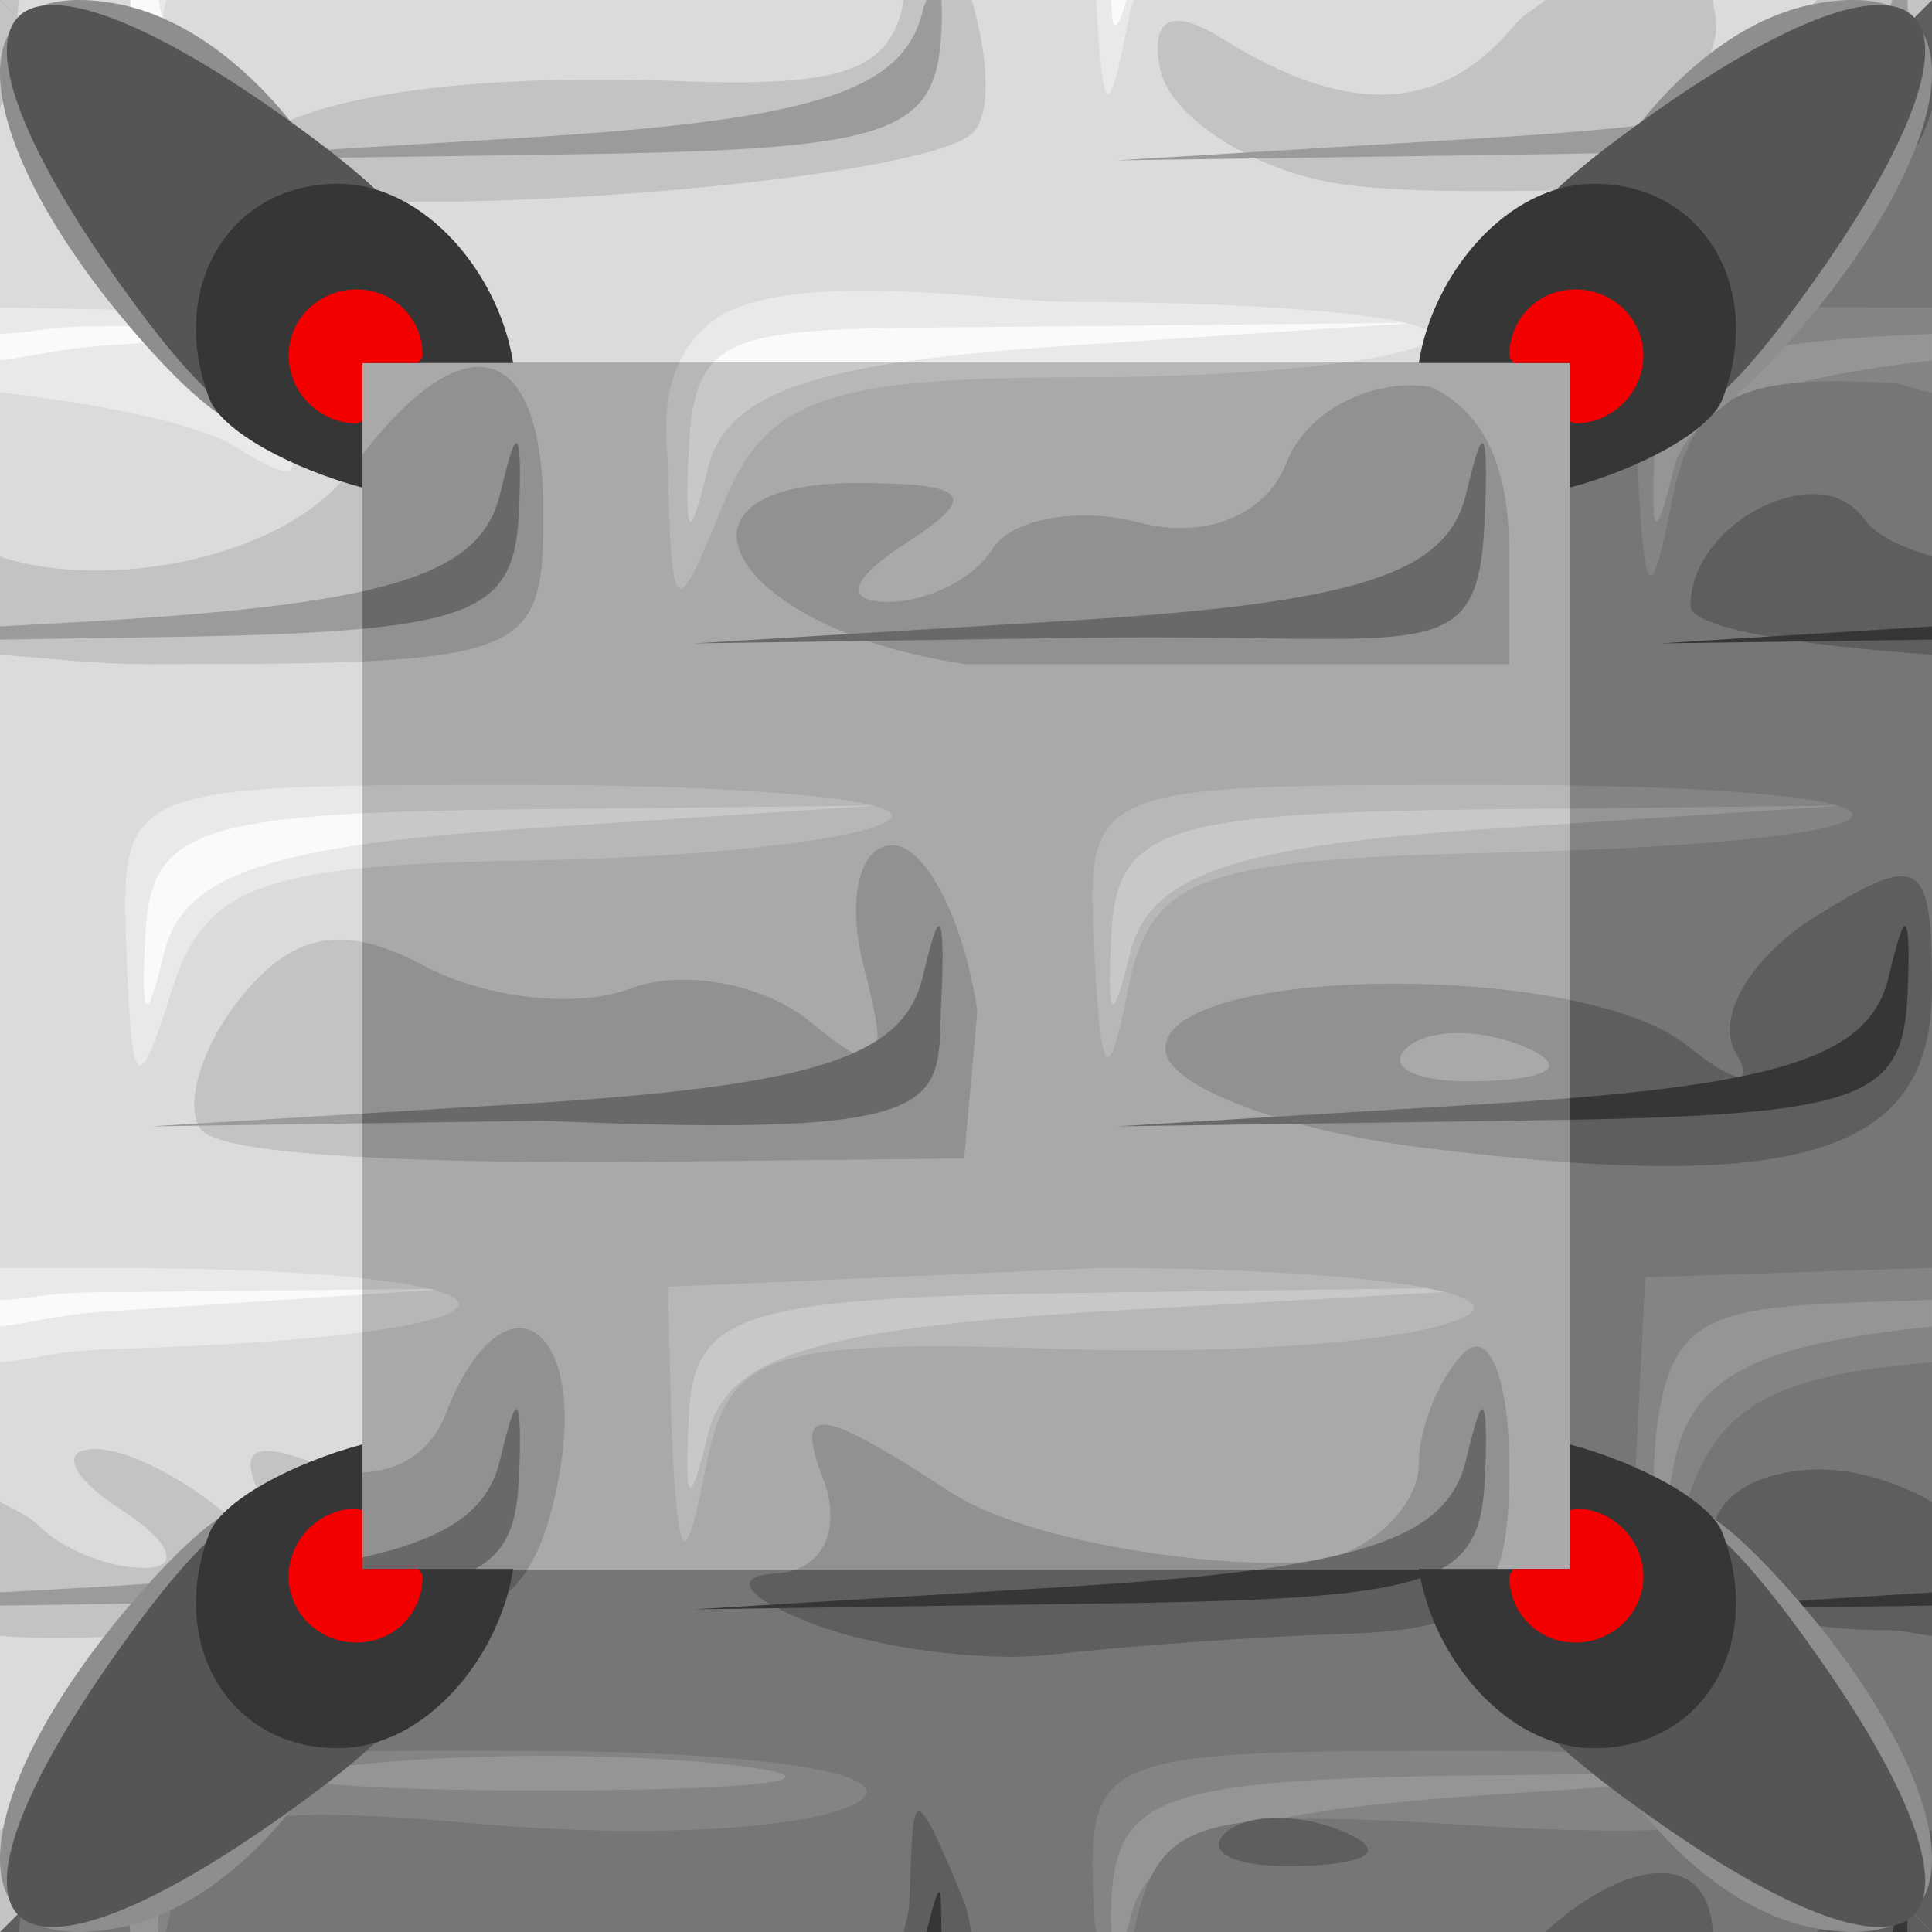
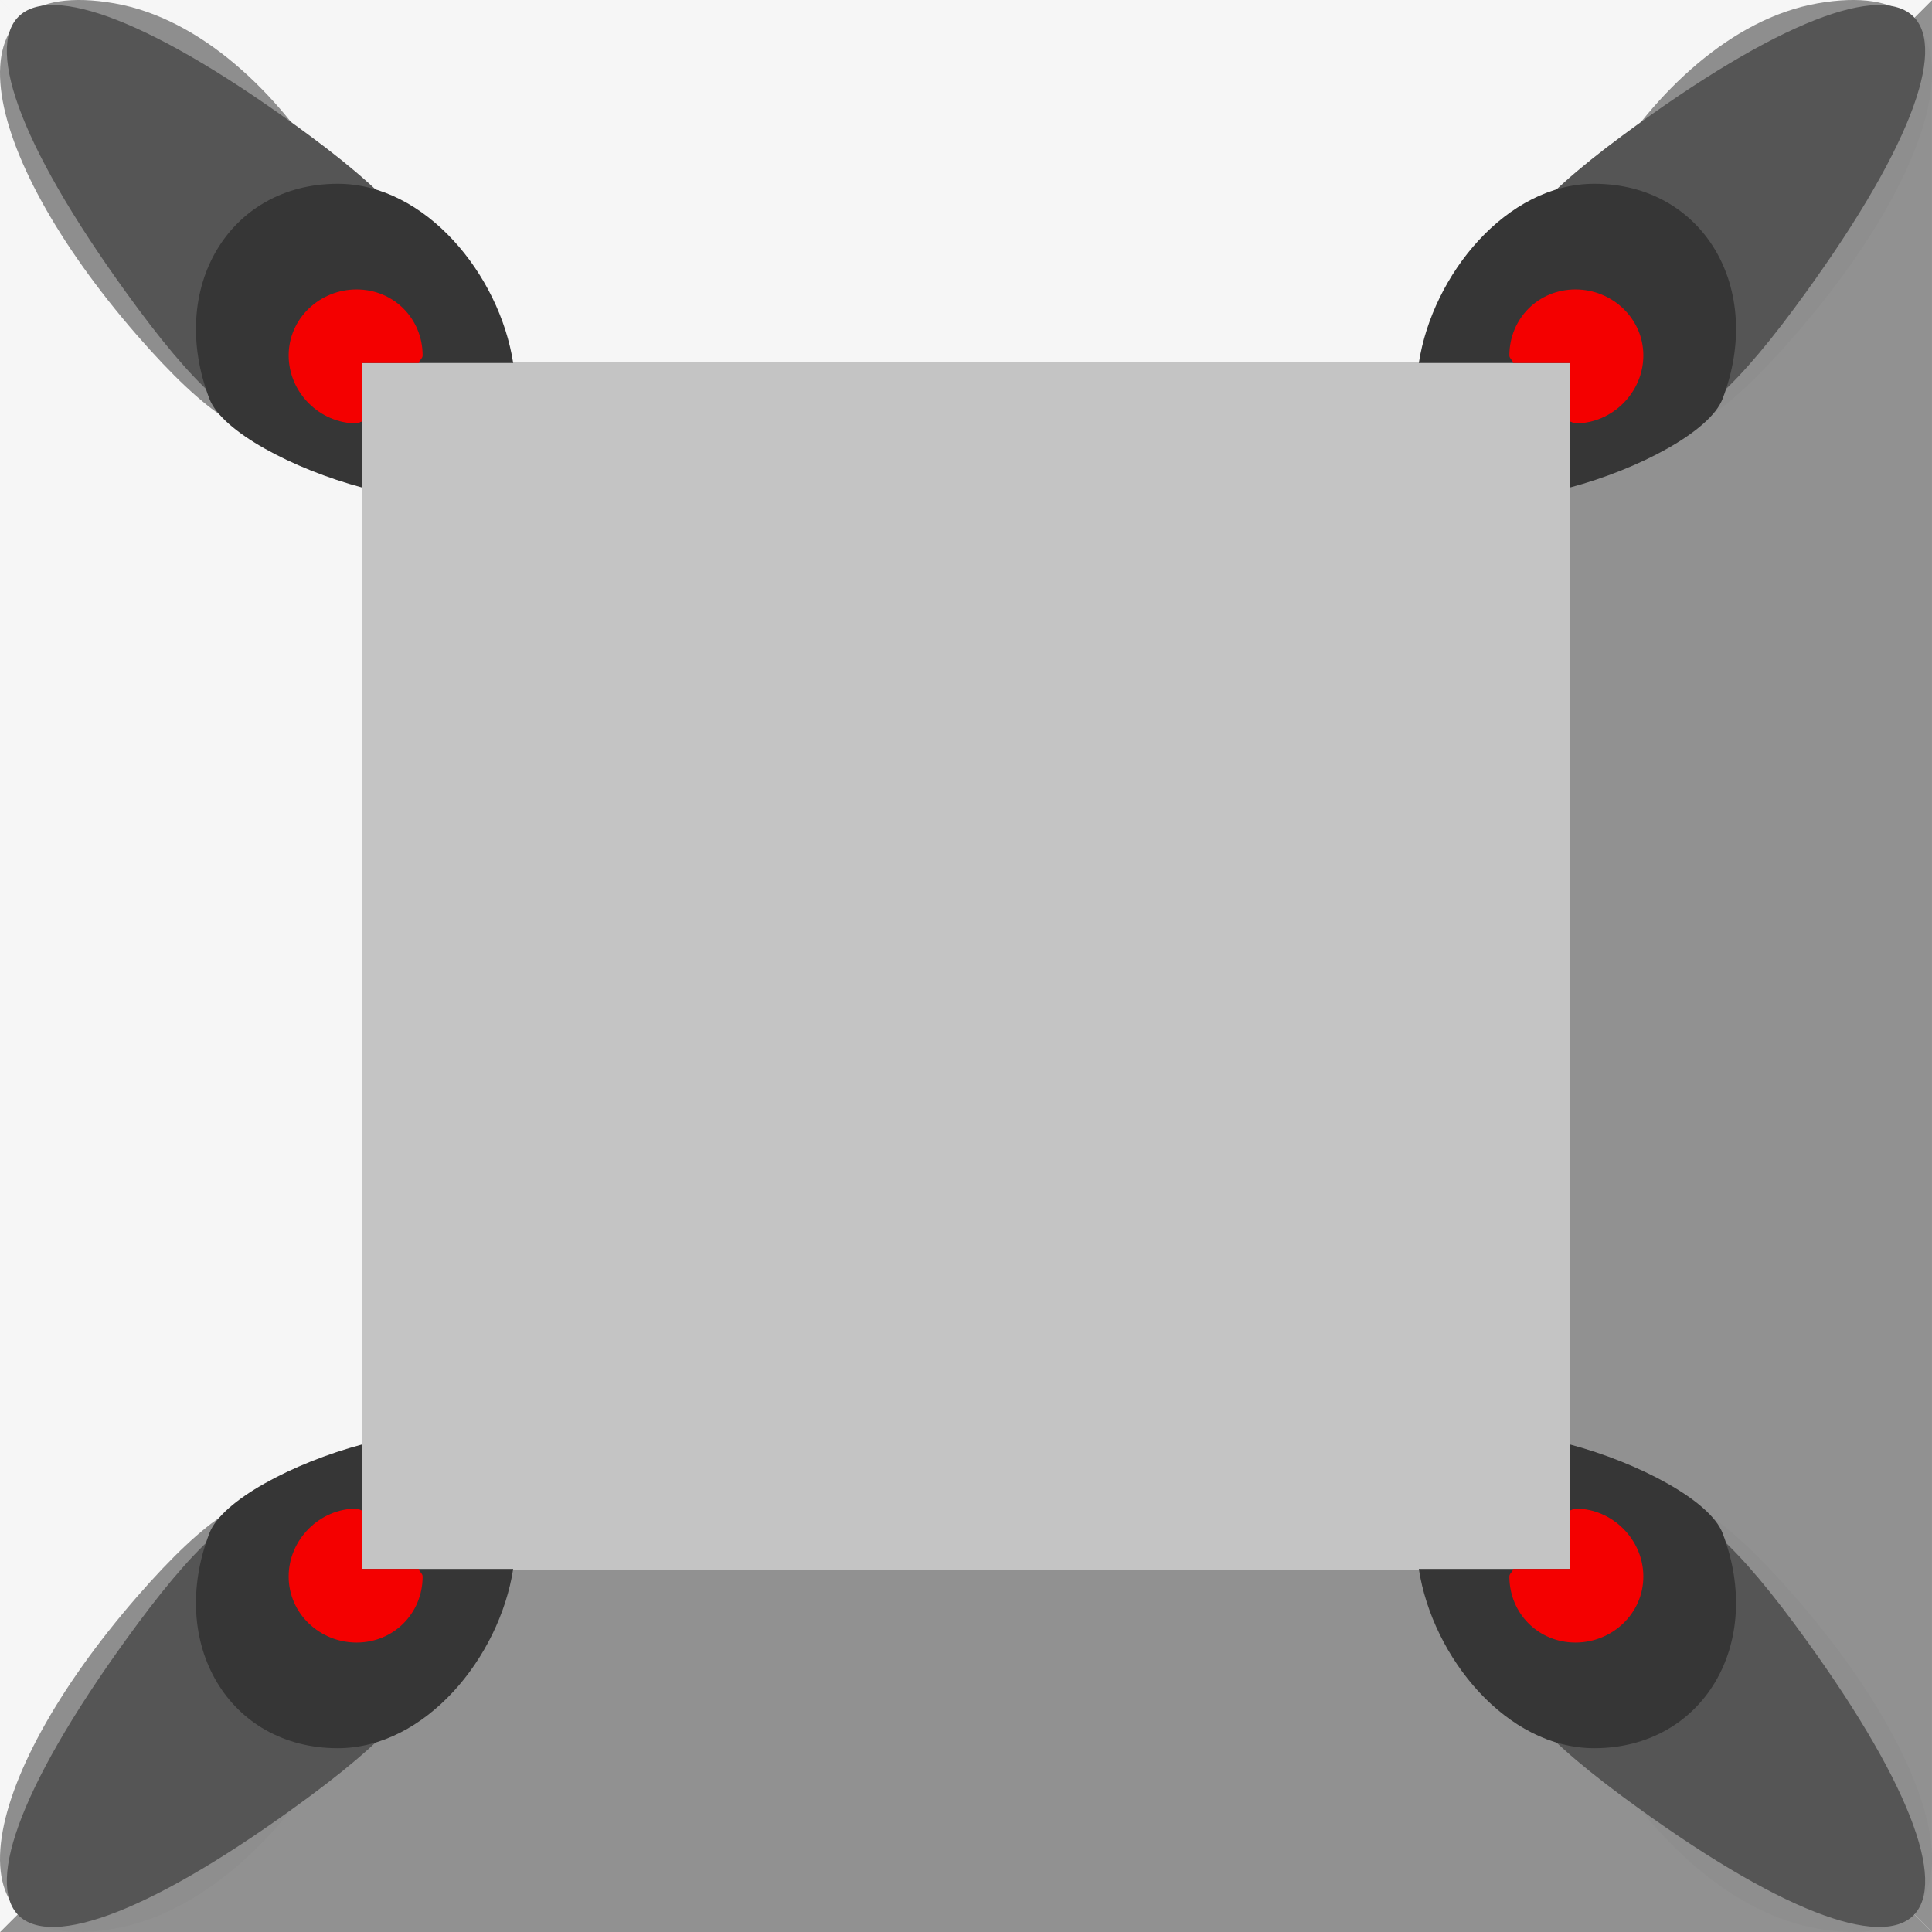
<svg xmlns="http://www.w3.org/2000/svg" xmlns:xlink="http://www.w3.org/1999/xlink" id="svg6622" height="32px" width="32px">
  <defs id="defs3">
    <linearGradient xlink:href="#linearGradient2685" id="linearGradient8140" gradientUnits="userSpaceOnUse" gradientTransform="scale(1.732051,0.57735)" spreadMethod="pad" x1="-12.766" y1="296.698" x2="-11.716" y2="301.93" />
    <linearGradient xlink:href="#linearGradient2615" id="linearGradient8138" gradientUnits="userSpaceOnUse" gradientTransform="scale(1.525896,0.655353)" x1="-15.951" y1="262.634" x2="-14.394" y2="264.469" />
    <linearGradient xlink:href="#linearGradient2685" id="linearGradient8136" gradientUnits="userSpaceOnUse" gradientTransform="scale(1.732051,0.57735)" spreadMethod="pad" x1="-12.766" y1="296.698" x2="-10.865" y2="301.783" />
    <linearGradient xlink:href="#linearGradient2615" id="linearGradient8134" gradientUnits="userSpaceOnUse" gradientTransform="scale(1.525896,0.655353)" x1="-15.951" y1="262.634" x2="-14.394" y2="264.469" />
    <linearGradient xlink:href="#linearGradient2685" id="linearGradient8132" gradientUnits="userSpaceOnUse" gradientTransform="scale(1.732051,0.57735)" spreadMethod="pad" x1="-12.266" y1="298.172" x2="-10.565" y2="302.962" />
    <linearGradient xlink:href="#linearGradient2615" id="linearGradient8130" gradientUnits="userSpaceOnUse" gradientTransform="scale(1.525896,0.655353)" x1="-15.951" y1="262.634" x2="-14.394" y2="264.469" />
    <linearGradient xlink:href="#linearGradient2685" id="linearGradient8128" gradientUnits="userSpaceOnUse" gradientTransform="scale(1.732051,0.57735)" spreadMethod="pad" x1="-12.116" y1="297.287" x2="-11.016" y2="301.414" />
    <linearGradient xlink:href="#linearGradient2615" id="linearGradient8126" gradientUnits="userSpaceOnUse" gradientTransform="scale(1.525896,0.655353)" x1="-15.951" y1="262.634" x2="-14.394" y2="264.469" />
    <linearGradient xlink:href="#linearGradient2685" id="linearGradient8124" gradientUnits="userSpaceOnUse" gradientTransform="scale(1.732051,0.57735)" spreadMethod="pad" x1="-12.641" y1="297.508" x2="-11.991" y2="302.225" />
    <linearGradient xlink:href="#linearGradient2615" id="linearGradient8122" gradientUnits="userSpaceOnUse" gradientTransform="scale(1.525896,0.655353)" x1="-15.951" y1="262.634" x2="-14.394" y2="264.469" />
    <linearGradient xlink:href="#linearGradient2685" id="linearGradient8120" gradientUnits="userSpaceOnUse" gradientTransform="scale(1.732051,0.57735)" spreadMethod="pad" x1="-13.242" y1="297.435" x2="-9.89" y2="303.11" />
    <linearGradient xlink:href="#linearGradient2615" id="linearGradient8118" gradientUnits="userSpaceOnUse" gradientTransform="scale(1.525896,0.655353)" x1="-15.951" y1="262.634" x2="-14.394" y2="264.469" />
    <linearGradient xlink:href="#linearGradient2685" id="linearGradient8116" gradientUnits="userSpaceOnUse" gradientTransform="scale(1.732051,0.57735)" spreadMethod="pad" x1="-12.616" y1="296.624" x2="-11.716" y2="302.373" />
    <linearGradient xlink:href="#linearGradient2615" id="linearGradient8114" gradientUnits="userSpaceOnUse" gradientTransform="scale(1.525896,0.655353)" x1="-15.951" y1="262.634" x2="-14.394" y2="264.469" />
    <linearGradient xlink:href="#linearGradient2685" id="linearGradient8112" gradientUnits="userSpaceOnUse" gradientTransform="scale(1.732051,0.57735)" spreadMethod="pad" x1="-11.941" y1="298.024" x2="-10.065" y2="302.225" />
    <linearGradient xlink:href="#linearGradient2615" id="linearGradient8110" gradientUnits="userSpaceOnUse" gradientTransform="scale(1.525896,0.655353)" x1="-15.951" y1="262.634" x2="-14.394" y2="264.469" />
    <pattern xlink:href="#pattern6922" id="pattern7397" patternTransform="translate(0,140.3622)" />
    <pattern xlink:href="#pattern6914" id="pattern6922" patternTransform="translate(0,140.3622)" />
    <pattern patternUnits="userSpaceOnUse" width="32" height="32" patternTransform="translate(-16,140.3622)" id="pattern6914">
      <rect y="140.362" x="-16" height="32" width="32" id="rect6916" style="fill:#c4c4c4;fill-opacity:1;fill-rule:evenodd;stroke:none;stroke-width:0.725;stroke-linecap:square;stroke-linejoin:miter;stroke-miterlimit:4;stroke-dashoffset:0;stroke-opacity:1" transform="translate(16,-140.3622)" />
    </pattern>
    <linearGradient id="linearGradient2615">
      <stop style="stop-color:#eaeaea;stop-opacity:1;" offset="0" id="stop2617" />
      <stop style="stop-color:#dfdfdf;stop-opacity:0;" offset="1" id="stop2619" />
    </linearGradient>
    <linearGradient id="linearGradient2685">
      <stop style="stop-color:#c8c8c8;stop-opacity:1;" offset="0" id="stop2687" />
      <stop style="stop-color:#919191;stop-opacity:1;" offset="1" id="stop2689" />
    </linearGradient>
  </defs>
  <g id="layer1">
-     <g transform="translate(6.32581,9.39156)" id="g6956">
-       <g id="g14992" transform="translate(245.6742,-178.7666)">
-         <path style="fill:#f7f7f7;fill-opacity:1" d="M -144,364.375 L -144,396.375 L -112,396.375 L -112,364.375 L -144,364.375 z " transform="translate(-108,-195)" id="path14994" />
-         <path style="fill:#dadada;fill-opacity:1" d="M -144,364.375 L -144,369.906 C -143.4,369.883 -143.291,369.791 -142.5,369.781 L -136.5,369.719 L -142.188,370.094 C -143.048,370.149 -143.354,370.267 -144,370.344 L -144,385.906 C -143.384,385.886 -143.327,385.791 -142.5,385.781 L -136.5,385.719 L -142.188,386.094 C -143.127,386.154 -143.334,386.271 -144,386.344 L -144,396.375 L -141.875,396.375 C -141.822,395.757 -141.66,395.371 -141.406,395.625 C -141.278,395.754 -141.416,396.123 -141.375,396.375 L -125.594,396.375 C -125.594,396.191 -125.609,396.192 -125.594,395.875 C -125.507,394.117 -124.775,393.844 -119.5,393.781 L -113.5,393.719 L -119.188,394.094 C -123.522,394.374 -124.967,394.857 -125.281,396.156 C -125.319,396.312 -125.313,396.262 -125.344,396.375 L -112,396.375 L -112,386.344 C -114.827,386.652 -115.995,387.11 -116.281,388.656 C -116.621,390.49 -116.674,390.455 -116.594,388.375 C -116.375,385.928 -115.618,386.025 -112,385.906 L -112,370.344 C -114.611,370.652 -116.03,371.115 -116.281,372.156 C -116.575,373.373 -116.664,373.303 -116.594,371.875 C -116.52,370.38 -115.4,370.038 -112,369.906 L -112,364.375 L -125.344,364.375 C -125.501,364.951 -125.592,364.914 -125.594,364.375 L -141.375,364.375 C -141.31,364.775 -141.135,365.12 -141.312,365.562 C -141.632,366.36 -141.858,366.102 -141.906,364.938 C -141.917,364.688 -141.891,364.566 -141.875,364.375 L -144,364.375 z M -120.5,369.719 L -126.188,370.094 C -130.522,370.374 -131.967,370.857 -132.281,372.156 C -132.575,373.373 -132.664,373.303 -132.594,371.875 C -132.507,369.617 -131.775,369.844 -126.5,369.781 L -120.5,369.719 z M -129.5,377.719 L -135.188,378.094 C -139.522,378.374 -140.967,378.857 -141.281,380.156 C -141.575,381.373 -141.664,381.303 -141.594,379.875 C -141.507,378.117 -140.775,377.844 -135.5,377.781 L -129.5,377.719 z M -113.5,377.719 L -119.188,378.094 C -123.522,378.374 -124.967,378.857 -125.281,380.156 C -125.575,381.373 -125.664,381.303 -125.594,379.875 C -125.507,378.117 -124.775,377.844 -119.5,377.781 L -113.5,377.719 z M -118.5,385.688 L -125.188,386.062 C -130.466,386.358 -131.956,386.81 -132.281,388.156 C -132.576,389.377 -132.664,389.307 -132.594,387.875 C -132.506,386.083 -131.772,385.853 -125.5,385.781 L -118.5,385.688 z M -138.25,393.625 C -136.463,393.403 -133.537,393.403 -131.75,393.625 C -129.963,393.847 -131.425,394.031 -135,394.031 C -138.575,394.031 -140.037,393.847 -138.25,393.625 z " transform="translate(-108,-195)" id="path14996" />
-         <path style="fill:#c3c3c3;fill-opacity:1" d="M -144,364.375 L -144,369.469 L -142.25,369.5 C -138.537,369.575 -136.504,369.823 -137.75,370.062 C -139.057,370.314 -139.761,370.969 -139.375,371.594 C -138.932,372.311 -139.163,372.365 -140.094,371.781 C -140.751,371.369 -142.459,371.051 -144,370.875 L -144,385.375 L -142.344,385.375 C -134.554,385.375 -134.369,386.493 -142.125,386.719 C -143.101,386.747 -143.338,386.881 -144,386.938 L -144,396.375 L -141.844,396.375 C -141.851,396.234 -141.867,396.286 -141.875,396.125 C -142.011,393.382 -141.983,393.36 -135.25,393.375 C -131.387,393.384 -129.047,393.753 -129.781,394.219 C -130.487,394.667 -133.251,394.827 -135.938,394.594 C -140.29,394.215 -140.847,394.398 -141.25,396.375 L -125.844,396.375 C -125.851,396.236 -125.867,396.285 -125.875,396.125 C -126.01,393.391 -125.959,393.375 -119.438,393.375 C -115.83,393.375 -113.103,393.717 -113.375,394.156 C -113.647,394.596 -116.325,394.818 -119.344,394.625 C -124.215,394.314 -124.817,394.475 -125.219,396.375 L -112,396.375 L -112,386.938 C -114.538,387.156 -115.601,387.603 -116.094,389.375 C -116.735,391.682 -116.814,391.623 -116.906,388.625 L -116.75,385.531 L -112,385.375 L -112,370.875 C -112.271,370.844 -112.425,370.734 -112.688,370.719 C -115.241,370.568 -115.975,370.955 -116.312,372.688 C -116.654,374.441 -116.765,374.352 -116.875,372.125 L -116.828,369.453 L -112,369.469 L -112,364.375 L -125.219,364.375 C -125.235,364.45 -125.266,364.482 -125.281,364.562 C -125.645,366.465 -125.734,366.356 -125.844,364.375 L -141.25,364.375 C -141.262,364.436 -141.269,364.467 -141.281,364.531 C -141.66,366.523 -141.734,366.414 -141.844,364.375 L -144,364.375 z M -126.344,369.375 C -122.677,369.375 -119.964,369.652 -120.312,370 C -120.661,370.348 -123.249,370.625 -126.062,370.625 C -130.335,370.625 -131.317,370.982 -132.031,372.75 C -132.815,374.691 -132.88,374.647 -132.938,372.125 C -132.948,371.667 -133.167,370.479 -132.231,369.719 C -131.075,368.78 -127.453,369.375 -126.344,369.375 z M -135.344,377.375 C -131.677,377.375 -128.929,377.617 -129.25,377.938 C -129.571,378.258 -132.223,378.578 -135.156,378.625 C -139.643,378.697 -140.609,379.031 -141.156,380.781 C -141.715,382.569 -141.821,382.488 -141.906,380.125 C -142.005,377.39 -141.974,377.375 -135.344,377.375 z M -119.344,377.375 C -111.347,377.375 -111.293,378.316 -119.281,378.5 C -124.15,378.612 -124.951,378.911 -125.312,380.75 C -125.639,382.41 -125.768,382.279 -125.875,380.125 C -126.011,377.386 -125.983,377.375 -119.344,377.375 z M -132.938,385.688 L -125.75,385.375 C -121.763,385.383 -119.037,385.743 -119.688,386.156 C -120.338,386.57 -123.344,386.817 -126.375,386.719 C -131.295,386.56 -131.936,386.758 -132.312,388.688 C -132.653,390.432 -132.765,390.345 -132.875,388.125 L -132.938,385.688 z " transform="translate(-108,-195)" id="path14998" />
-         <path style="fill:#9b9b9b;fill-opacity:1" d="M -144,364.375 L -144,366.188 C -143.912,365.875 -143.815,365.566 -143.75,365.125 C -143.702,364.797 -143.718,364.64 -143.688,364.375 L -144,364.375 z M -139.781,367.406 C -138.741,368.15 -128.681,367.439 -127.875,366.562 C -127.579,366.24 -127.629,365.314 -127.906,364.375 L -129.031,364.375 C -129.236,365.543 -130.029,365.822 -132.75,365.719 C -138.686,365.494 -140.695,366.754 -139.781,367.406 z M -118.406,364.375 C -118.572,364.526 -118.748,364.591 -118.906,364.781 C -120.137,366.264 -121.674,366.316 -123.781,365 C -124.597,364.49 -124.957,364.684 -124.781,365.531 C -124.63,366.26 -123.406,367.1 -122.062,367.375 C -120.719,367.65 -118.051,367.5 -116,367.5 C -113.293,367.5 -112.397,367.603 -112,366.188 L -112,364.375 L -113.906,364.375 C -114.044,364.527 -114.035,364.452 -114.188,364.625 C -115.697,366.329 -116.043,366.45 -115.625,365.125 C -115.524,364.806 -115.605,364.608 -115.625,364.375 L -118.406,364.375 z M -135.906,370.469 C -136.474,370.342 -137.266,370.896 -138.188,372.156 C -139.263,373.627 -142.235,374.183 -144,373.594 L -144,375.219 C -143.169,375.278 -142.473,375.375 -141.5,375.375 C -135.233,375.375 -135,375.285 -135,372.875 C -135,371.409 -135.338,370.595 -135.906,370.469 z M -120.312,370.781 C -121.309,370.635 -122.371,371.206 -122.688,372.031 C -123.024,372.909 -124.037,373.316 -125.125,373.031 C -126.149,372.764 -127.254,372.97 -127.562,373.469 C -127.871,373.967 -128.657,374.352 -129.312,374.344 C -130.028,374.335 -129.901,373.957 -129,373.375 C -127.787,372.591 -127.931,372.387 -129.75,372.375 C -133.324,372.351 -131.887,374.817 -128,375.375 L -119,375.375 L -119,373.75 C -119,372.987 -119,371.375 -120.312,370.781 z M -113.875,372.562 C -114.788,372.498 -116,373.364 -116,374.406 C -116,374.783 -114.222,375.061 -112,375.219 L -112,373.594 C -112.451,373.443 -112.896,373.284 -113.125,372.969 C -113.31,372.714 -113.571,372.584 -113.875,372.562 z M -129.219,378.375 C -129.77,378.375 -129.983,379.275 -129.688,380.406 C -129.248,382.086 -129.412,382.267 -130.562,381.312 C -131.337,380.67 -132.691,380.415 -133.562,380.75 C -134.434,381.085 -135.966,380.911 -136.969,380.375 C -138.282,379.672 -139.111,379.81 -139.969,380.844 C -140.624,381.633 -140.957,382.626 -140.688,383.062 C -140.418,383.499 -137.45,383.625 -133.938,383.625 L -128.031,383.562 L -127.812,381.125 C -128.034,379.613 -128.667,378.375 -129.219,378.375 z M -112.312,378.938 C -112.582,378.772 -113.082,379.028 -113.938,379.562 C -115.002,380.227 -115.595,381.235 -115.25,381.812 C -114.905,382.39 -115.269,382.326 -116.062,381.688 C -117.841,380.256 -124.942,380.362 -124.688,381.812 C -124.586,382.392 -122.7,383.097 -120.5,383.375 C -114.187,384.172 -112,383.501 -112,380.75 C -112,379.693 -112.043,379.103 -112.312,378.938 z M -118.812,381.688 C -118.015,382.007 -118.241,382.233 -119.406,382.281 C -120.46,382.325 -121.051,382.082 -120.719,381.75 C -120.386,381.418 -119.534,381.399 -118.812,381.688 z M -135.156,386.438 C -135.569,386.202 -136.161,386.603 -136.625,387.812 C -136.942,388.64 -137.84,388.974 -138.75,388.625 C -139.906,388.181 -140.124,388.399 -139.531,389.438 C -138.875,390.587 -138.972,390.637 -140.062,389.625 C -140.803,388.938 -141.86,388.367 -142.438,388.375 C -143.015,388.383 -142.825,388.842 -142,389.375 C -141.175,389.908 -140.998,390.335 -141.594,390.344 C -142.19,390.352 -142.963,390.037 -143.344,389.656 C -143.527,389.473 -143.773,389.379 -144,389.25 L -144,391.469 C -142.941,391.577 -139.806,391.375 -138.188,391.375 C -135.843,391.375 -135.131,390.867 -134.75,388.875 C -134.496,387.546 -134.744,386.673 -135.156,386.438 z M -119.75,386.781 C -120.162,387.194 -120.5,388.029 -120.5,388.625 C -120.5,389.221 -121.111,389.902 -121.875,390.156 C -122.836,390.476 -126.775,390.058 -128.25,389.094 C -130.431,387.667 -130.844,387.621 -130.375,388.844 C -130.041,389.714 -130.37,390.397 -131.156,390.438 C -131.903,390.476 -131.647,390.837 -130.594,391.25 C -129.541,391.663 -127.741,391.912 -126.594,391.781 C -125.447,391.651 -123.263,391.483 -121.75,391.438 C -119.458,391.368 -119,390.91 -119,388.688 C -119,387.221 -119.338,386.369 -119.75,386.781 z M -114.031,388.719 C -114.937,388.772 -115.656,389.179 -115.656,389.906 C -115.656,390.859 -114.658,391.375 -112.781,391.375 C -112.45,391.375 -112.278,391.44 -112,391.469 L -112,389.25 C -112.63,388.892 -113.366,388.679 -114.031,388.719 z M -128.781,394.375 C -128.892,394.375 -128.902,394.875 -128.938,395.875 C -128.945,396.082 -129.002,396.208 -129.031,396.375 L -127.906,396.375 C -127.957,396.203 -127.962,396.045 -128.031,395.875 C -128.439,394.875 -128.67,394.375 -128.781,394.375 z M -143.812,394.531 C -143.839,394.526 -143.969,394.684 -144,394.688 L -144,396.375 L -143.688,396.375 C -143.562,395.291 -143.535,394.588 -143.812,394.531 z M -121.812,394.688 C -122.534,394.399 -123.386,394.418 -123.719,394.75 C -124.051,395.082 -123.46,395.325 -122.406,395.281 C -121.241,395.233 -121.015,395.007 -121.812,394.688 z M -112,394.688 C -112.328,394.727 -112.974,395.349 -113.906,396.375 L -112,396.375 L -112,394.688 z M -116.375,395.406 C -116.938,395.347 -117.692,395.726 -118.406,396.375 L -115.625,396.375 C -115.671,395.831 -115.889,395.457 -116.375,395.406 z " transform="translate(-108,-195)" id="path15000" />
-         <path style="fill:#5a5a5a;fill-opacity:1" d="M -128.656,364.375 C -128.683,364.478 -128.686,364.427 -128.719,364.562 C -129.038,365.885 -130.512,366.361 -135.312,366.656 L -141.5,367.031 L -135,366.938 C -129.229,366.863 -128.494,366.651 -128.406,364.875 C -128.391,364.566 -128.404,364.562 -128.406,364.375 L -128.656,364.375 z M -112.656,364.375 C -112.683,364.478 -112.686,364.427 -112.719,364.562 C -113.038,365.885 -114.512,366.361 -119.312,366.656 L -125.5,367.031 L -119,366.938 C -113.229,366.863 -112.493,366.651 -112.406,364.875 C -112.391,364.566 -112.404,364.562 -112.406,364.375 L -112.656,364.375 z M -135.438,371.719 C -135.488,371.671 -135.572,371.954 -135.719,372.562 C -136.038,373.885 -137.512,374.361 -142.312,374.656 L -144,374.75 L -144,374.969 L -142,374.938 C -136.229,374.863 -135.494,374.651 -135.406,372.875 C -135.371,372.161 -135.387,371.766 -135.438,371.719 z M -119.438,371.719 C -119.488,371.671 -119.572,371.954 -119.719,372.562 C -120.038,373.885 -121.512,374.361 -126.312,374.656 L -132.5,375.031 L -126,374.938 C -120.229,374.863 -119.493,375.513 -119.406,372.875 C -119.371,372.161 -119.387,371.766 -119.438,371.719 z M -112,374.75 L -116.5,375.031 L -112,374.969 L -112,374.75 z M -128.438,379.719 C -128.488,379.671 -128.572,379.954 -128.719,380.562 C -129.038,381.885 -130.512,382.361 -135.312,382.656 L -141.5,383.031 L -135,382.938 C -127.979,383.238 -128.494,382.651 -128.406,380.875 C -128.371,380.161 -128.387,379.766 -128.438,379.719 z M -112.438,379.719 C -112.488,379.671 -112.572,379.954 -112.719,380.562 C -113.038,381.885 -114.512,382.361 -119.312,382.656 L -125.5,383.031 L -119,382.938 C -113.229,382.863 -112.493,382.651 -112.406,380.875 C -112.371,380.161 -112.387,379.766 -112.438,379.719 z M -135.438,387.719 C -135.488,387.671 -135.572,387.954 -135.719,388.562 C -136.038,389.885 -137.512,390.361 -142.312,390.656 L -144,390.75 L -144,390.969 L -142,390.938 C -136.229,390.863 -135.494,390.651 -135.406,388.875 C -135.371,388.161 -135.387,387.766 -135.438,387.719 z M -119.438,387.719 C -119.488,387.671 -119.572,387.954 -119.719,388.562 C -120.038,389.885 -121.512,390.361 -126.312,390.656 L -132.5,391.031 L -126,390.938 C -120.229,390.863 -119.493,390.651 -119.406,388.875 C -119.371,388.161 -119.387,387.766 -119.438,387.719 z M -112,390.75 L -116.5,391.031 L -112,390.969 L -112,390.75 z M -128.438,395.719 C -128.477,395.682 -128.563,396.015 -128.656,396.375 L -128.406,396.375 C -128.41,396.129 -128.409,395.746 -128.438,395.719 z M -112.438,395.719 C -112.477,395.682 -112.563,396.015 -112.656,396.375 L -112.406,396.375 C -112.41,396.129 -112.409,395.746 -112.438,395.719 z " transform="translate(-108,-195)" id="path15002" />
-       </g>
-     </g>
+     <g transform="translate(6.32581,9.39156)" id="g6956" />
    <g transform="translate(-240,-732.3622)" id="g6605">
      <g style="opacity:0.397" id="g6524">
        <rect y="738.362" x="246" height="20" width="20" id="rect6484" style="color:#000000;fill:#808080;fill-opacity:1;fill-rule:nonzero;stroke:none;stroke-width:1.8;stroke-linecap:square;stroke-linejoin:miter;stroke-miterlimit:4;stroke-dashoffset:0;stroke-opacity:1;marker:none;marker-start:none;marker-mid:none;marker-end:none;visibility:visible;display:inline;overflow:visible" />
        <path id="path6486" d="M 246,758.362 L 240,764.362 L 272,764.362 L 266,758.362 L 246,758.362 z " style="fill:#000000;fill-opacity:1;fill-rule:evenodd;stroke:none;stroke-width:1px;stroke-linecap:butt;stroke-linejoin:miter;stroke-opacity:1" />
        <use height="1052.362" width="744.094" transform="matrix(0,-1,1,0,-492.3622,1004.362)" id="use6490" xlink:href="#path6486" y="0" x="0" />
        <path id="use6492" d="M 246,738.362 L 240,732.362 L 240,764.362 L 246,758.362 L 246,738.362 z " style="fill:#ffffff;fill-opacity:1;fill-rule:evenodd;stroke:none;stroke-width:1px;stroke-linecap:butt;stroke-linejoin:miter;stroke-opacity:1" />
        <use height="1052.362" width="744.094" transform="matrix(-6.816921e-18,1,-1,-6.816921e-18,1004.362,492.3624)" id="use6494" xlink:href="#use6492" y="0" x="0" />
      </g>
      <g transform="translate(48.08581,5.582665e-2)" id="g6549">
        <path id="path6559" d="M 197.914,738.306 C 196.914,739.306 196.571,740.604 194.18,737.855 C 191.528,734.804 190.953,731.862 193.811,732.362 C 196.67,732.862 198.914,737.306 197.914,738.306 z " style="fill:#8e8e8e" />
        <path id="path6555" d="M 194.188,737.403 C 190.341,732.199 191.837,730.703 197.04,734.55 C 200.124,736.83 198.914,737.306 197.914,738.306 C 196.914,739.306 196.468,740.487 194.188,737.403 z " style="fill:#555555" />
        <path id="path6551" transform="translate(-48.08581,-5.582665e-2)" d="M 245.594,735.406 C 243.794,735.406 242.765,737.135 243.469,738.969 C 243.675,739.507 244.852,740.132 246,740.438 L 246,738.375 L 248.5,738.375 C 248.272,736.906 247.044,735.406 245.594,735.406 z " style="fill:#363636" />
        <path id="path6565" transform="translate(-48.08581,-5.582665e-2)" d="M 245.906,737.156 C 245.294,737.156 244.781,737.638 244.781,738.25 C 244.781,738.862 245.294,739.375 245.906,739.375 C 245.942,739.375 245.966,739.347 246,739.344 L 246,738.375 L 246.938,738.375 C 246.944,738.326 247,738.301 247,738.25 C 247,737.638 246.519,737.156 245.906,737.156 z " style="color:#000000;fill:#f40000;fill-opacity:1;fill-rule:nonzero;stroke:none;stroke-width:1.8;stroke-linecap:square;stroke-linejoin:miter;stroke-miterlimit:4;stroke-dashoffset:0;stroke-opacity:1;marker:none;marker-start:none;marker-mid:none;marker-end:none;visibility:visible;display:inline;overflow:visible" />
      </g>
      <use height="1052.362" width="744.094" transform="matrix(-1,0,0,1,512,-3.741661e-9)" id="use6599" xlink:href="#g6549" y="0" x="0" />
      <use height="1052.362" width="744.094" transform="matrix(1,0,0,-1,2.726509e-6,1496.724)" id="use6601" xlink:href="#g6549" y="0" x="0" />
      <use height="1052.362" width="744.094" transform="matrix(-1,0,0,-1,512,1496.724)" id="use6603" xlink:href="#g6549" y="0" x="0" />
    </g>
  </g>
</svg>
